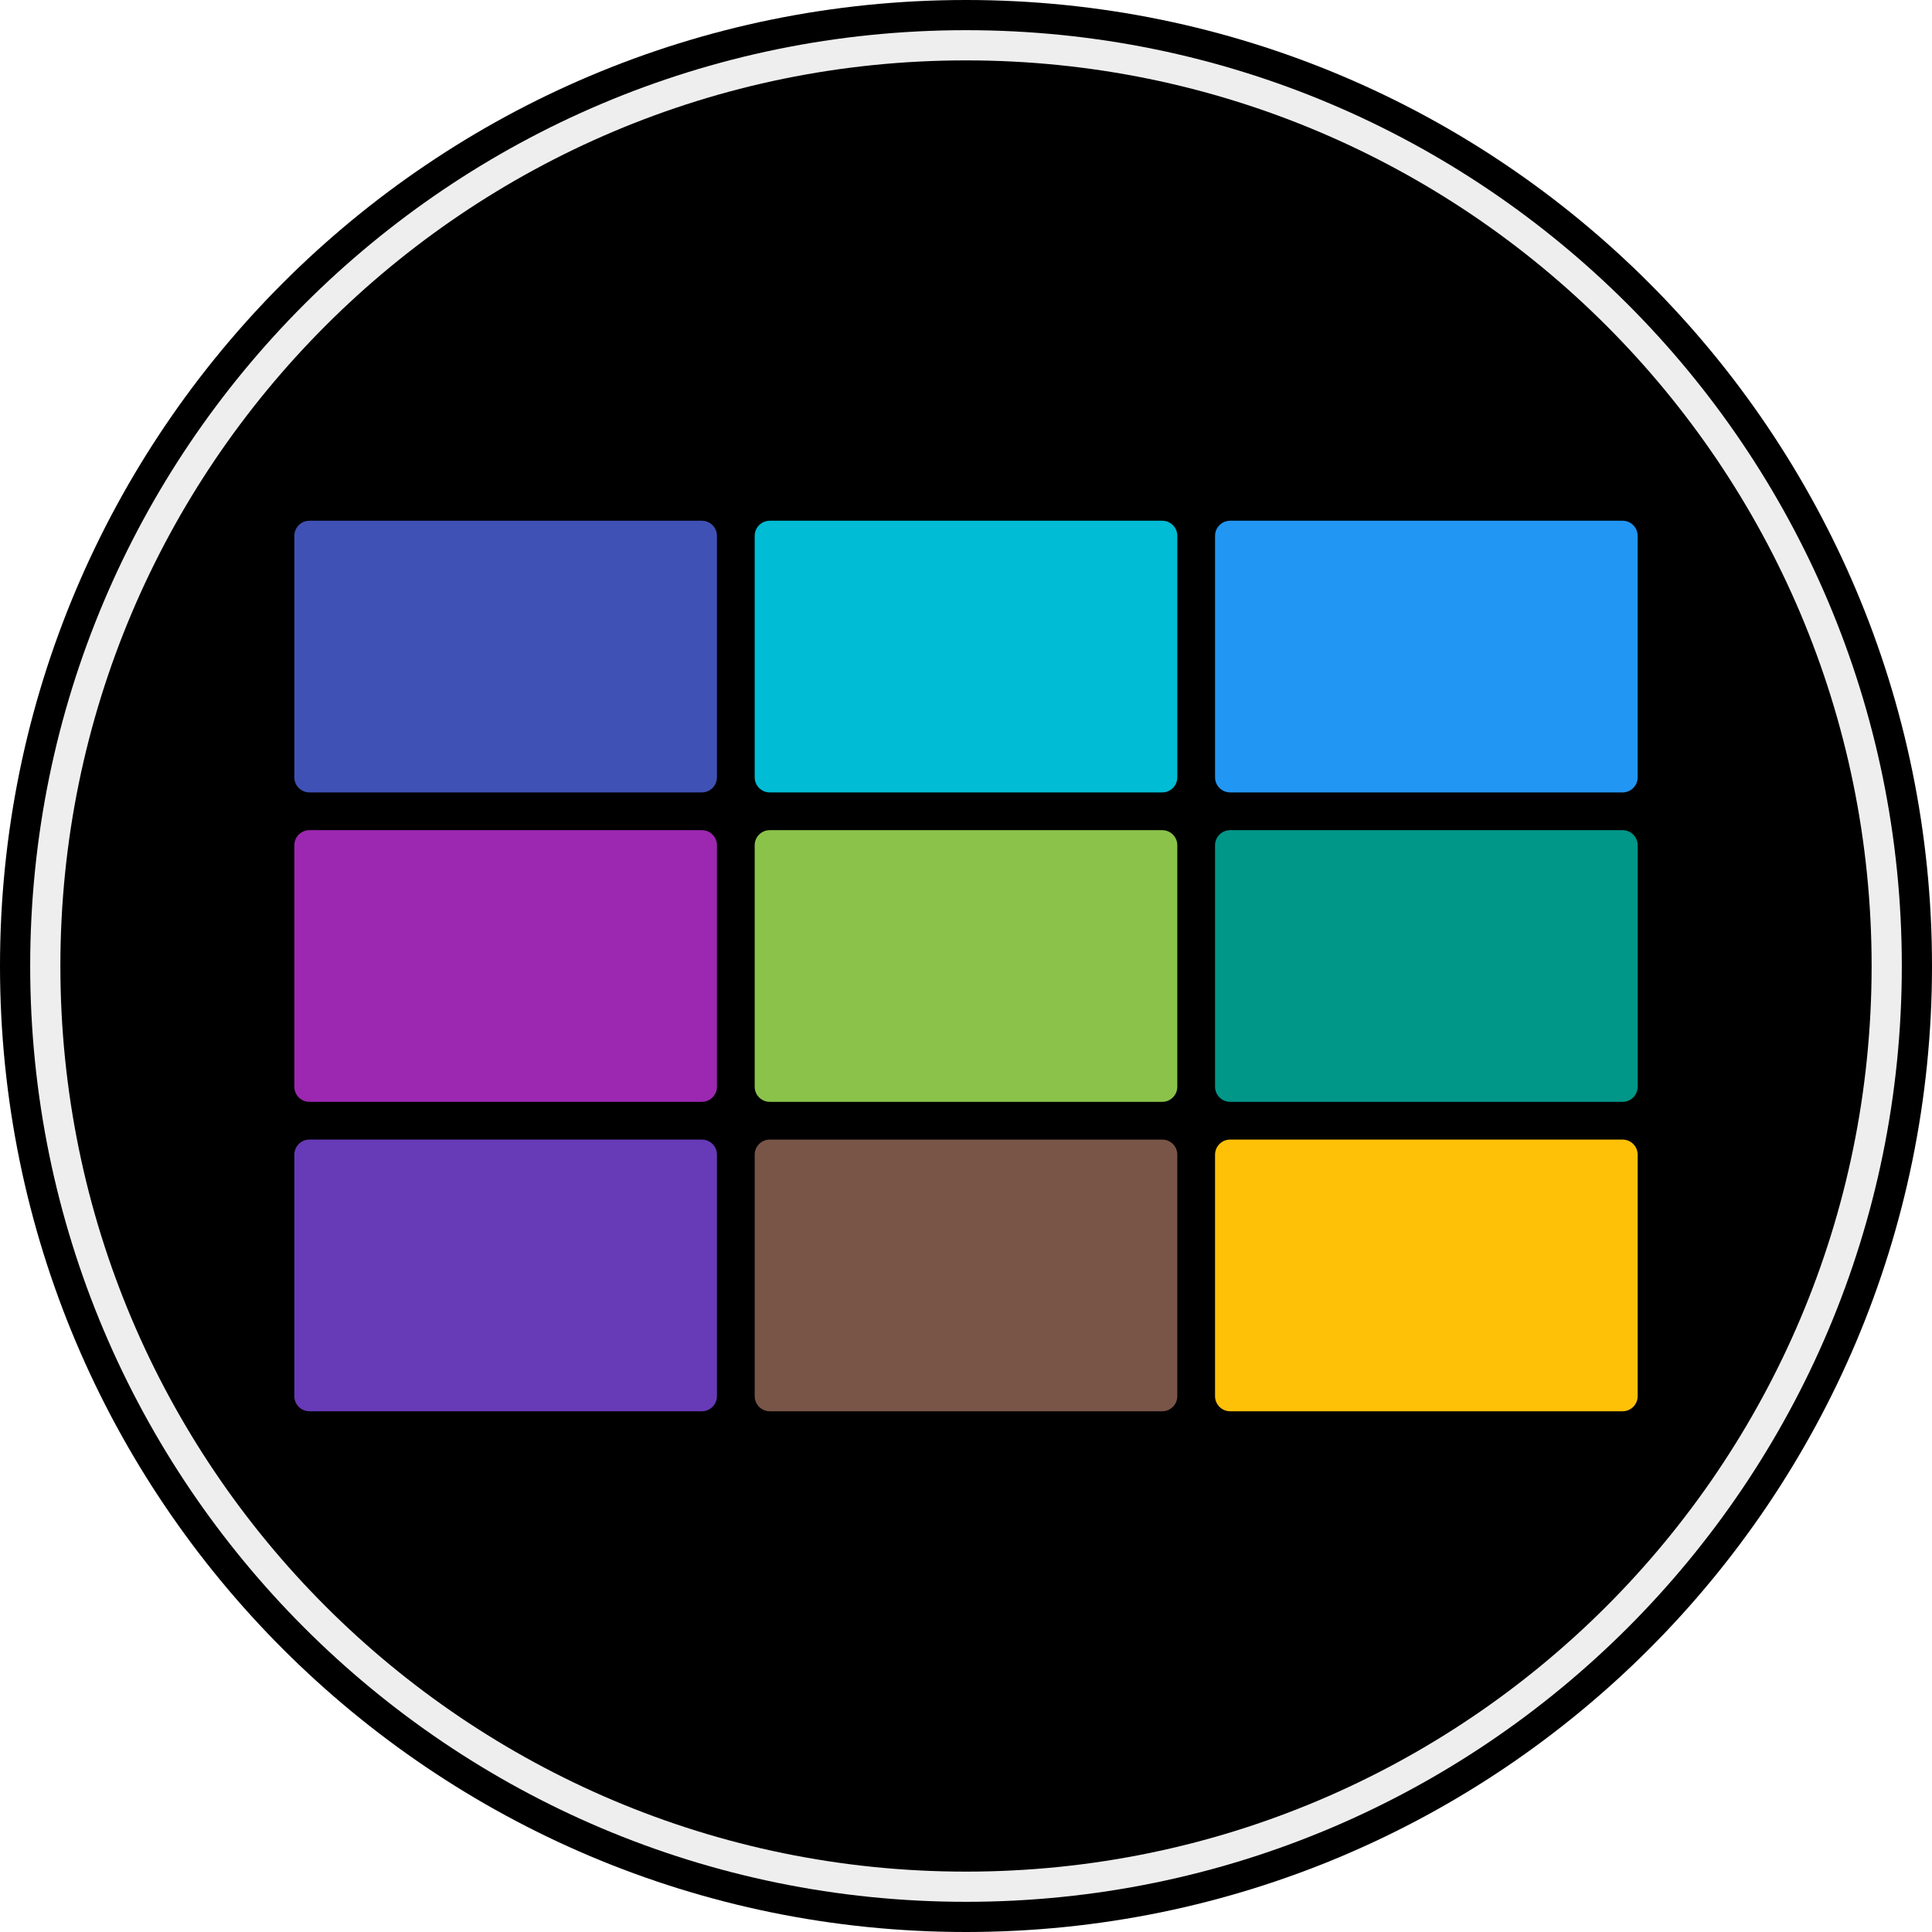
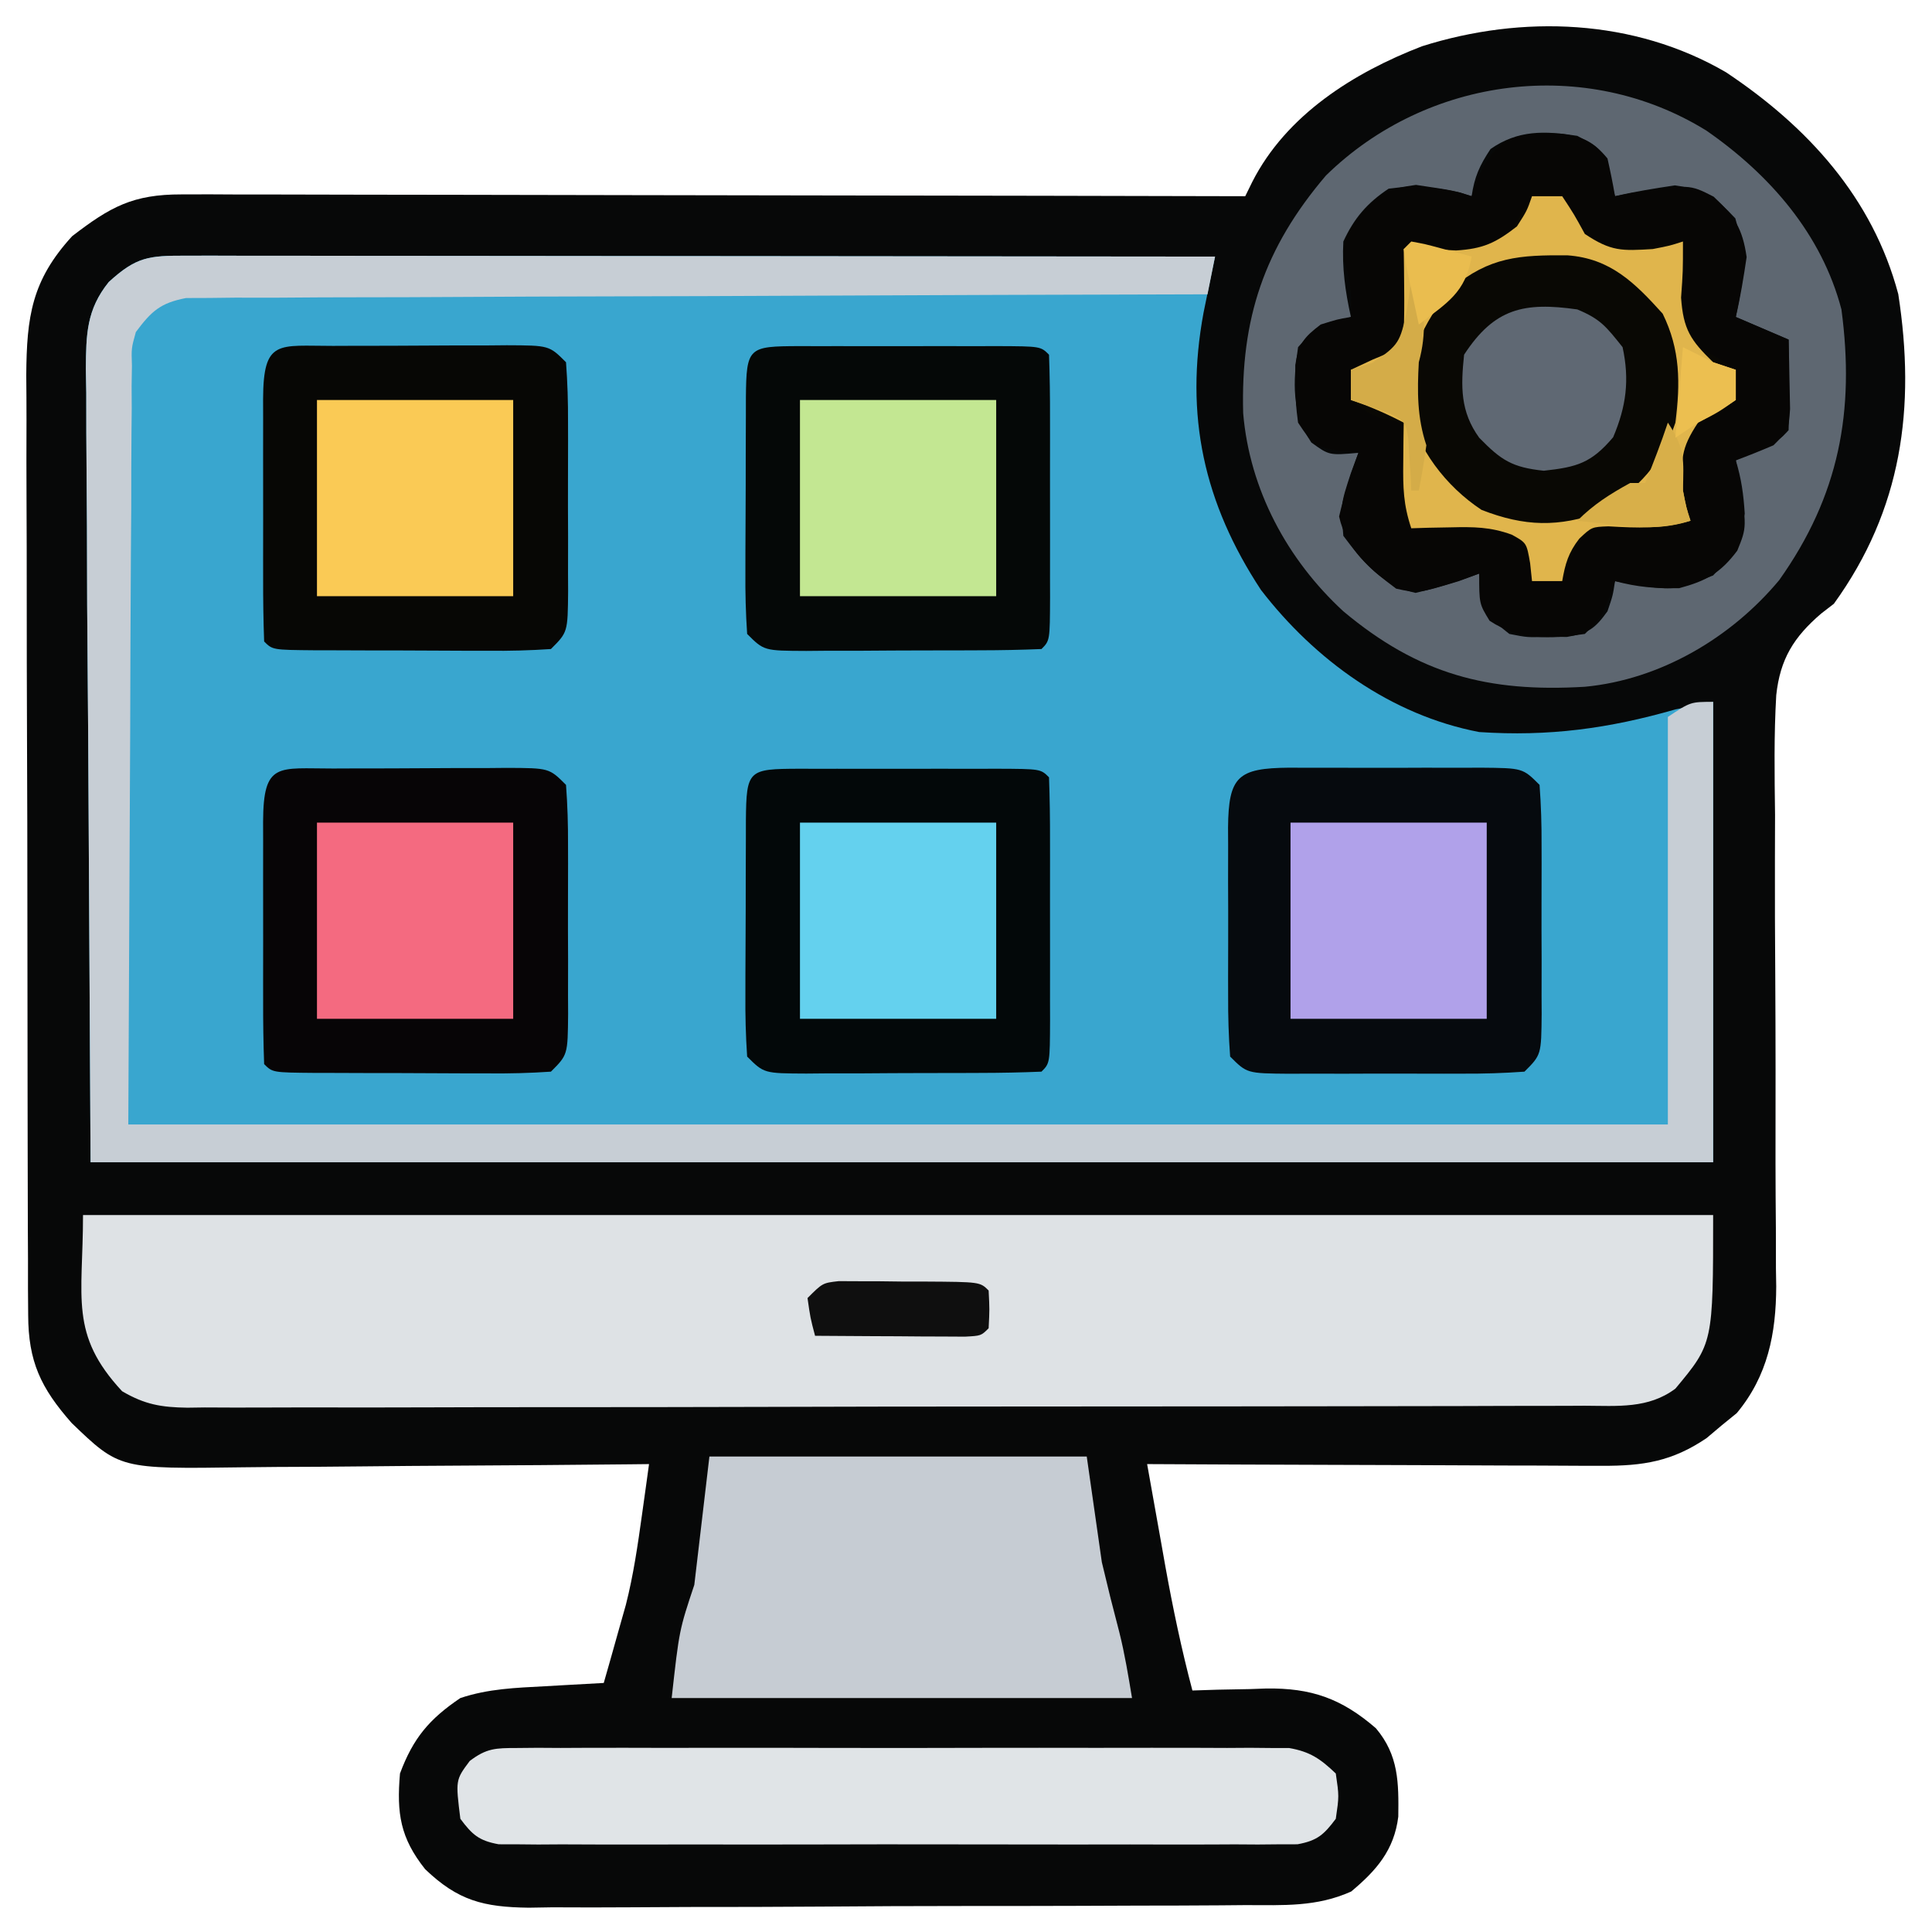
- <svg xmlns="http://www.w3.org/2000/svg" id="Row_3" data-name="Row 3" width="256" height="256" viewBox="0 0 256 256">
-   <defs>
-     <style>
-       .cls-1 {
-         fill: #eee;
-       }
- 
-       .cls-2 {
-         fill: #ffc107;
-       }
- 
-       .cls-3 {
-         fill: #795548;
-       }
- 
-       .cls-4 {
-         fill: #673ab7;
-       }
- 
-       .cls-5 {
-         fill: #009688;
-       }
- 
-       .cls-6 {
-         fill: #8bc34a;
-       }
- 
-       .cls-7 {
-         fill: #9c27b0;
-       }
- 
-       .cls-8 {
-         fill: #2196f3;
-       }
- 
-       .cls-9 {
-         fill: #00bcd4;
-       }
- 
-       .cls-10 {
-         fill: #3f51b5;
-       }
-     </style>
-   </defs>
-   <circle id="Border" cx="128" cy="128" r="128" />
-   <circle id="Outer_Circle" data-name="Outer Circle" class="cls-1" cx="128" cy="128" r="124" />
-   <circle id="Inner_Circle" data-name="Inner Circle" cx="128" cy="128" r="120" />
-   <rect class="cls-2" x="161" y="151" width="56" height="36" rx="2" ry="2" />
-   <rect class="cls-3" x="100" y="151" width="56" height="36" rx="2" ry="2" />
-   <rect class="cls-4" x="39" y="151" width="56" height="36" rx="2" ry="2" />
-   <rect class="cls-5" x="161" y="110" width="56" height="36" rx="2" ry="2" />
-   <rect class="cls-6" x="100" y="110" width="56" height="36" rx="2" ry="2" />
-   <rect class="cls-7" x="39" y="110" width="56" height="36" rx="2" ry="2" />
-   <rect class="cls-8" x="161" y="69" width="56" height="36" rx="2" ry="2" />
-   <rect class="cls-9" x="100" y="69" width="56" height="36" rx="2" ry="2" />
-   <rect class="cls-10" x="39" y="69" width="56" height="36" rx="2" ry="2" />
+ <svg xmlns="http://www.w3.org/2000/svg" version="1.1" width="256" height="256">
+   <path d="M0 0 C10.781 7.176 19.425 16.603 22.824 29.391 C25.15 44.432 23.324 57.92 14.293 70.422 C13.736 70.852 13.179 71.282 12.605 71.725 C8.962 74.849 7.17 77.767 6.656 82.527 C6.343 87.813 6.429 93.098 6.496 98.391 C6.494 100.355 6.489 102.32 6.48 104.285 C6.465 109.444 6.489 114.603 6.524 119.762 C6.574 128.018 6.572 136.274 6.557 144.53 C6.559 147.404 6.581 150.277 6.606 153.151 C6.609 154.924 6.612 156.698 6.614 158.471 C6.633 159.657 6.633 159.657 6.652 160.867 C6.632 167.109 5.536 172.728 1.426 177.664 C0.763 178.203 0.101 178.742 -0.582 179.297 C-1.239 179.851 -1.897 180.405 -2.574 180.977 C-7.133 184.066 -10.96 184.67 -16.425 184.649 C-17.406 184.649 -17.406 184.649 -18.408 184.65 C-20.556 184.648 -22.703 184.633 -24.852 184.617 C-26.347 184.613 -27.842 184.611 -29.337 184.609 C-33.261 184.601 -37.185 184.581 -41.109 184.559 C-45.118 184.539 -49.126 184.53 -53.135 184.52 C-60.992 184.498 -68.85 184.464 -76.707 184.422 C-76.087 187.923 -75.46 191.422 -74.832 194.922 C-74.658 195.904 -74.484 196.886 -74.305 197.898 C-73.302 203.472 -72.154 208.947 -70.707 214.422 C-69.622 214.387 -68.536 214.352 -67.418 214.316 C-65.973 214.288 -64.527 214.261 -63.082 214.234 C-62.369 214.209 -61.656 214.184 -60.922 214.158 C-54.981 214.076 -50.979 215.457 -46.395 219.422 C-43.367 223.01 -43.367 226.643 -43.426 231.137 C-43.971 235.57 -46.336 238.278 -49.669 241.059 C-54.263 243.12 -58.646 242.864 -63.628 242.858 C-64.73 242.868 -65.831 242.878 -66.966 242.888 C-70.606 242.917 -74.246 242.923 -77.887 242.926 C-80.419 242.935 -82.951 242.946 -85.483 242.956 C-90.79 242.974 -96.098 242.98 -101.406 242.978 C-107.53 242.976 -113.654 243.008 -119.778 243.055 C-125.681 243.099 -131.585 243.11 -137.489 243.108 C-139.995 243.111 -142.501 243.125 -145.007 243.148 C-148.515 243.177 -152.02 243.169 -155.527 243.151 C-156.56 243.167 -157.593 243.184 -158.657 243.202 C-164.629 243.124 -168.015 242.278 -172.374 238.099 C-175.667 233.956 -176.163 230.707 -175.707 225.422 C-173.963 220.74 -171.837 218.209 -167.707 215.422 C-163.994 214.184 -160.394 214.066 -156.52 213.859 C-155.77 213.816 -155.02 213.773 -154.248 213.729 C-152.401 213.623 -150.554 213.522 -148.707 213.422 C-148.071 211.217 -147.449 209.008 -146.832 206.797 C-146.484 205.567 -146.136 204.337 -145.777 203.07 C-144.774 199.125 -144.201 195.162 -143.64 191.131 C-143.464 189.874 -143.288 188.616 -143.107 187.321 C-142.975 186.364 -142.843 185.408 -142.707 184.422 C-143.529 184.431 -144.35 184.44 -145.197 184.449 C-152.964 184.529 -160.732 184.59 -168.5 184.629 C-172.493 184.65 -176.485 184.678 -180.478 184.724 C-184.336 184.767 -188.194 184.791 -192.052 184.801 C-193.519 184.809 -194.986 184.823 -196.453 184.845 C-212.865 185.078 -212.865 185.078 -219.213 178.974 C-223.312 174.327 -224.954 170.824 -224.974 164.673 C-224.983 163.5 -224.992 162.326 -225 161.117 C-224.999 159.834 -224.998 158.55 -224.998 157.227 C-225.004 155.859 -225.01 154.49 -225.018 153.122 C-225.036 149.407 -225.04 145.692 -225.042 141.977 C-225.043 139.654 -225.047 137.332 -225.053 135.009 C-225.071 126.903 -225.079 118.797 -225.078 110.69 C-225.076 103.141 -225.098 95.592 -225.129 88.043 C-225.155 81.556 -225.166 75.069 -225.165 68.582 C-225.164 64.711 -225.17 60.839 -225.191 56.967 C-225.21 53.323 -225.211 49.68 -225.196 46.037 C-225.193 44.069 -225.21 42.101 -225.227 40.133 C-225.172 32.365 -224.508 27.574 -219.145 21.715 C-214.074 17.815 -211.092 16.17 -204.645 16.181 C-203.403 16.179 -202.161 16.176 -200.881 16.173 C-199.507 16.18 -198.133 16.187 -196.759 16.195 C-195.31 16.195 -193.861 16.195 -192.412 16.194 C-188.481 16.193 -184.549 16.205 -180.618 16.219 C-176.509 16.232 -172.399 16.233 -168.29 16.235 C-160.509 16.241 -152.728 16.258 -144.948 16.278 C-136.089 16.3 -127.231 16.311 -118.372 16.321 C-100.151 16.342 -81.929 16.377 -63.707 16.422 C-63.247 15.484 -63.247 15.484 -62.777 14.527 C-58.268 5.658 -49.341 0.04 -40.27 -3.453 C-26.975 -7.652 -12.175 -7.098 0 0 Z " fill="#070808" transform="translate(228.707,9.578125)" />
+   <path d="M0 0 C1.198 -0.001 2.395 -0.003 3.629 -0.004 C4.963 -0.001 6.297 0.003 7.631 0.007 C9.03 0.007 10.429 0.007 11.829 0.006 C15.634 0.006 19.44 0.012 23.245 0.019 C27.22 0.025 31.194 0.026 35.169 0.027 C42.698 0.03 50.228 0.038 57.757 0.048 C66.328 0.059 74.898 0.065 83.469 0.07 C101.102 0.08 118.735 0.098 136.369 0.12 C136.229 0.796 136.089 1.472 135.945 2.169 C135.763 3.061 135.581 3.954 135.394 4.873 C135.123 6.197 135.123 6.197 134.846 7.547 C132.316 21.19 134.89 32.789 142.455 44.292 C149.583 53.547 159.678 60.884 171.369 63.12 C180.575 63.737 188.551 62.656 197.369 60.12 C199.844 59.625 199.844 59.625 202.369 59.12 C202.369 79.25 202.369 99.38 202.369 120.12 C131.419 120.12 60.469 120.12 -12.631 120.12 C-12.786 92.338 -12.786 92.338 -12.944 63.995 C-12.989 58.15 -13.035 52.306 -13.082 46.284 C-13.104 39.138 -13.104 39.138 -13.109 35.791 C-13.116 33.457 -13.134 31.123 -13.159 28.789 C-13.196 25.251 -13.201 21.713 -13.199 18.174 C-13.217 17.137 -13.235 16.1 -13.254 15.032 C-13.22 10.442 -13.175 7.156 -10.221 3.492 C-6.542 0.123 -4.888 -0.004 0 0 Z " fill="#39A6CF" transform="translate(24.63138,33.87975)" />
+   <path d="M0 0 C71.28 0 142.56 0 216 0 C216 17 216 17 211 23 C207.41 25.691 203.31 25.285 198.998 25.267 C197.779 25.274 197.779 25.274 196.536 25.281 C193.81 25.294 191.084 25.292 188.358 25.291 C186.405 25.297 184.452 25.303 182.499 25.311 C177.191 25.329 171.883 25.333 166.575 25.335 C162.147 25.336 157.718 25.344 153.289 25.351 C142.843 25.367 132.397 25.372 121.951 25.371 C111.168 25.369 100.386 25.391 89.604 25.422 C80.351 25.448 71.098 25.459 61.845 25.458 C56.317 25.457 50.789 25.463 45.26 25.484 C40.062 25.503 34.864 25.504 29.666 25.489 C27.757 25.487 25.849 25.492 23.94 25.504 C21.336 25.519 18.733 25.51 16.129 25.494 C15.372 25.505 14.615 25.515 13.835 25.526 C10.373 25.48 8.185 25.109 5.179 23.344 C-1.847 15.787 0 10.978 0 0 Z " fill="#DEE2E5" transform="translate(11,161)" />
+   <path d="M0 0 C2.885 0.381 4.297 1.034 6.16 3.285 C6.537 4.943 6.875 6.61 7.16 8.285 C7.885 8.143 8.609 8.002 9.355 7.855 C17.004 6.693 17.004 6.693 20.227 8.344 C22.991 10.908 24.059 12.575 24.598 16.348 C24.2 19.021 23.779 21.654 23.16 24.285 C25.47 25.275 27.78 26.265 30.16 27.285 C30.214 29.243 30.253 31.202 30.285 33.16 C30.308 34.251 30.332 35.341 30.355 36.465 C30.16 39.285 30.16 39.285 28.16 41.285 C26.51 41.992 24.845 42.665 23.16 43.285 C23.29 43.937 23.421 44.59 23.555 45.262 C24.636 52.116 24.636 52.116 23.359 55.25 C21.118 58.235 19.232 59.266 15.66 60.223 C12.595 60.277 10.105 60.088 7.16 59.285 C6.871 60.069 6.583 60.853 6.285 61.66 C5.16 64.285 5.16 64.285 3.16 66.285 C-1.448 66.976 -5.533 67.156 -9.465 64.535 C-10.84 62.285 -10.84 62.285 -10.84 58.285 C-12.17 58.78 -12.17 58.78 -13.527 59.285 C-18.945 60.921 -18.945 60.921 -21.84 60.285 C-25.324 57.69 -28.45 55.061 -29.402 50.723 C-28.734 47.828 -27.876 45.069 -26.84 42.285 C-27.789 42.182 -28.737 42.079 -29.715 41.973 C-32.84 41.285 -32.84 41.285 -34.84 38.285 C-35.141 35.91 -35.141 35.91 -35.152 33.285 C-35.169 32.419 -35.186 31.553 -35.203 30.66 C-34.771 27.837 -34.084 26.992 -31.84 25.285 C-29.652 24.598 -29.652 24.598 -27.84 24.285 C-27.761 21.537 -27.756 19.513 -28.715 16.91 C-28.866 13.729 -28.235 12.964 -26.34 10.473 C-23.768 7.715 -23.128 7.325 -19.215 6.785 C-14.211 7.527 -14.211 7.527 -11.84 8.285 C-11.572 7.522 -11.304 6.759 -11.027 5.973 C-8.515 0.287 -5.895 -0.22 0 0 Z " fill="#090804" transform="translate(206.8398,17.71484)" />
+   <path d="M0 0 C1.198 -0.001 2.395 -0.003 3.629 -0.004 C4.963 -0.001 6.297 0.003 7.631 0.007 C9.03 0.007 10.429 0.007 11.829 0.006 C15.634 0.006 19.44 0.012 23.245 0.019 C27.22 0.025 31.194 0.026 35.169 0.027 C42.698 0.03 50.228 0.038 57.757 0.048 C66.328 0.059 74.898 0.065 83.469 0.07 C101.102 0.08 118.735 0.098 136.369 0.12 C136.039 1.77 135.709 3.42 135.369 5.12 C134.661 5.122 133.954 5.123 133.225 5.125 C116.015 5.162 98.806 5.221 81.597 5.304 C73.275 5.344 64.953 5.376 56.63 5.391 C49.377 5.404 42.124 5.431 34.872 5.475 C31.03 5.498 27.19 5.513 23.349 5.512 C19.734 5.511 16.119 5.529 12.504 5.561 C10.544 5.574 8.584 5.567 6.624 5.559 C5.457 5.573 4.291 5.587 3.089 5.601 C2.075 5.605 1.061 5.609 0.016 5.612 C-3.393 6.266 -4.573 7.359 -6.631 10.12 C-7.228 12.266 -7.228 12.266 -7.15 14.587 C-7.164 15.475 -7.178 16.362 -7.193 17.276 C-7.187 18.245 -7.182 19.214 -7.177 20.213 C-7.188 21.254 -7.198 22.296 -7.209 23.368 C-7.238 26.739 -7.24 30.109 -7.241 33.48 C-7.255 35.561 -7.271 37.641 -7.288 39.722 C-7.341 47.438 -7.359 55.154 -7.381 62.87 C-7.464 80.113 -7.546 97.355 -7.631 115.12 C59.689 115.12 127.009 115.12 196.369 115.12 C196.369 97.3 196.369 79.48 196.369 61.12 C199.369 59.12 199.369 59.12 202.369 59.12 C202.369 79.25 202.369 99.38 202.369 120.12 C131.419 120.12 60.469 120.12 -12.631 120.12 C-12.786 92.338 -12.786 92.338 -12.944 63.995 C-12.989 58.15 -13.035 52.306 -13.082 46.284 C-13.104 39.138 -13.104 39.138 -13.109 35.791 C-13.116 33.457 -13.134 31.123 -13.159 28.789 C-13.196 25.251 -13.201 21.713 -13.199 18.174 C-13.217 17.137 -13.235 16.1 -13.254 15.032 C-13.22 10.442 -13.175 7.156 -10.221 3.492 C-6.542 0.123 -4.888 -0.004 0 0 Z " fill="#C7CED5" transform="translate(24.63138,33.87975)" />
+   <path d="M0 0 C8.376 5.817 15.252 13.688 17.871 23.68 C19.664 37.171 17.575 48.356 9.621 59.555 C3.249 67.202 -6.149 72.738 -16.129 73.68 C-29 74.446 -38.154 72.025 -48.129 63.68 C-55.561 56.841 -60.55 47.555 -61.402 37.43 C-61.741 24.924 -58.639 15.569 -50.438 5.941 C-37.014 -7.209 -16.007 -9.927 0 0 Z M-28.629 2.43 C-30.069 4.591 -30.764 6.126 -31.129 8.68 C-31.645 8.515 -32.16 8.35 -32.691 8.18 C-36.119 7.477 -38.625 7.196 -42.129 7.68 C-44.964 9.565 -46.705 11.587 -48.129 14.68 C-48.32 18.144 -47.877 21.301 -47.129 24.68 C-47.913 24.968 -48.696 25.257 -49.504 25.555 C-52.226 26.529 -52.226 26.529 -54.129 28.68 C-54.819 33.288 -55 37.373 -52.379 41.305 C-50 43.027 -50 43.027 -46.129 42.68 C-46.459 43.567 -46.789 44.453 -47.129 45.367 C-48.487 49.5 -48.487 49.5 -48.129 53.68 C-45.534 57.164 -42.905 60.29 -38.566 61.242 C-35.671 60.574 -32.913 59.716 -30.129 58.68 C-30.026 59.443 -29.923 60.206 -29.816 60.992 C-29.054 63.974 -28.535 64.837 -26.129 66.68 C-23.724 67.154 -23.724 67.154 -21.129 67.055 C-20.263 67.062 -19.396 67.07 -18.504 67.078 C-15.658 66.601 -14.807 65.998 -13.129 63.68 C-12.414 61.576 -12.414 61.576 -12.129 59.68 C-11.465 59.798 -10.801 59.917 -10.117 60.039 C-4.39 60.966 -4.39 60.966 0.871 58.93 C4.082 55.336 4.082 55.336 5.059 50.742 C4.904 48.212 4.612 46.089 3.871 43.68 C4.84 43.205 5.81 42.731 6.809 42.242 C9.676 40.978 9.676 40.978 10.871 39.68 C10.944 37.66 10.955 35.638 10.934 33.617 C10.925 32.512 10.916 31.408 10.906 30.27 C10.895 29.415 10.883 28.56 10.871 27.68 C8.561 26.69 6.251 25.7 3.871 24.68 C4.013 23.955 4.155 23.231 4.301 22.484 C5.268 16.906 5.268 16.906 3.812 11.613 C1.248 8.849 -0.418 7.781 -4.191 7.242 C-6.864 7.64 -9.498 8.061 -12.129 8.68 C-12.397 7.731 -12.665 6.782 -12.941 5.805 C-13.879 2.427 -13.879 2.427 -17.129 0.68 C-21.446 -0.004 -24.997 -0.113 -28.629 2.43 Z " fill="#5E6771" transform="translate(226.1289,17.32031)" />
+   <path d="M0 0 C16.5 0 33 0 50 0 C50.66 4.62 51.32 9.24 52 14 C53.114 18.652 53.114 18.652 54.316 23.281 C55.038 26.152 55.513 29.08 56 32 C35.87 32 15.74 32 -5 32 C-4 23 -4 23 -2 17 C-1.34 11.39 -0.68 5.78 0 0 Z " fill="#C6CCD3" transform="translate(94,193)" />
+   <path d="M0 0 C0.793 0.004 1.585 0.008 2.402 0.012 C3.623 0.009 3.623 0.009 4.868 0.006 C6.589 0.005 8.311 0.009 10.033 0.017 C12.673 0.028 15.313 0.017 17.953 0.004 C19.624 0.006 21.294 0.008 22.965 0.012 C23.757 0.008 24.55 0.004 25.367 0 C30.954 0.048 30.954 0.048 33.183 2.278 C33.383 4.979 33.463 7.576 33.449 10.278 C33.452 11.465 33.452 11.465 33.455 12.676 C33.456 14.351 33.453 16.025 33.444 17.7 C33.434 20.268 33.444 22.835 33.457 25.403 C33.456 27.028 33.453 28.653 33.449 30.278 C33.453 31.049 33.457 31.82 33.461 32.614 C33.413 38.048 33.413 38.048 31.183 40.278 C28.41 40.478 25.739 40.558 22.965 40.544 C21.744 40.546 21.744 40.546 20.499 40.549 C18.777 40.551 17.056 40.547 15.334 40.539 C12.694 40.528 10.054 40.539 7.414 40.551 C5.743 40.55 4.073 40.547 2.402 40.544 C1.213 40.55 1.213 40.55 0 40.556 C-5.587 40.508 -5.587 40.508 -7.817 38.278 C-8.016 35.577 -8.096 32.98 -8.082 30.278 C-8.084 29.486 -8.086 28.695 -8.088 27.879 C-8.089 26.205 -8.086 24.53 -8.077 22.856 C-8.067 20.288 -8.077 17.721 -8.09 15.153 C-8.089 13.528 -8.086 11.903 -8.082 10.278 C-8.086 9.507 -8.09 8.736 -8.094 7.942 C-8.034 1.139 -6.771 0.058 0 0 Z " fill="#060A0E" transform="translate(170.8165,101.7221)" />
+   <path d="M0 0 C0.823 0.002 1.646 0.004 2.494 0.006 C3.333 0.005 4.173 0.004 5.038 0.003 C6.817 0.003 8.596 0.004 10.375 0.009 C13.107 0.014 15.839 0.009 18.572 0.002 C20.296 0.003 22.02 0.004 23.744 0.006 C24.567 0.004 25.389 0.002 26.237 0 C32.004 0.024 32.004 0.024 33.119 1.139 C33.22 3.939 33.258 6.714 33.251 9.514 C33.252 10.354 33.253 11.193 33.254 12.058 C33.255 13.837 33.253 15.616 33.249 17.395 C33.244 20.127 33.249 22.86 33.255 25.592 C33.255 27.316 33.253 29.04 33.251 30.764 C33.253 31.587 33.256 32.41 33.258 33.258 C33.234 39.024 33.234 39.024 32.119 40.139 C29.403 40.252 26.714 40.303 23.998 40.307 C22.775 40.312 22.775 40.312 21.528 40.317 C19.8 40.322 18.073 40.324 16.345 40.324 C13.696 40.326 11.047 40.345 8.398 40.364 C6.723 40.366 5.048 40.368 3.373 40.369 C2.577 40.377 1.781 40.384 0.961 40.391 C-4.653 40.368 -4.653 40.368 -6.881 38.139 C-7.069 35.354 -7.137 32.67 -7.112 29.885 C-7.111 29.069 -7.111 28.253 -7.11 27.412 C-7.107 25.686 -7.1 23.961 -7.087 22.235 C-7.069 19.584 -7.067 16.933 -7.067 14.282 C-7.062 12.608 -7.056 10.934 -7.049 9.26 C-7.048 8.462 -7.047 7.664 -7.046 6.842 C-6.988 0.119 -6.707 0.028 0 0 Z " fill="#030809" transform="translate(105.8813,101.8611)" />
+   <path d="M0 0 C0.823 0.002 1.646 0.004 2.494 0.006 C3.333 0.005 4.173 0.004 5.038 0.003 C6.817 0.003 8.596 0.004 10.375 0.009 C13.107 0.014 15.839 0.009 18.572 0.002 C20.296 0.003 22.02 0.004 23.744 0.006 C24.567 0.004 25.389 0.002 26.237 0 C32.004 0.024 32.004 0.024 33.119 1.139 C33.22 3.939 33.258 6.714 33.251 9.514 C33.252 10.354 33.253 11.193 33.254 12.058 C33.255 13.837 33.253 15.616 33.249 17.395 C33.244 20.127 33.249 22.86 33.255 25.592 C33.255 27.316 33.253 29.04 33.251 30.764 C33.253 31.587 33.256 32.41 33.258 33.258 C33.234 39.024 33.234 39.024 32.119 40.139 C29.403 40.252 26.714 40.303 23.998 40.307 C22.775 40.312 22.775 40.312 21.528 40.317 C19.8 40.322 18.073 40.324 16.345 40.324 C13.696 40.326 11.047 40.345 8.398 40.364 C6.723 40.366 5.048 40.368 3.373 40.369 C2.577 40.377 1.781 40.384 0.961 40.391 C-4.653 40.368 -4.653 40.368 -6.881 38.139 C-7.069 35.354 -7.137 32.67 -7.112 29.885 C-7.111 29.069 -7.111 28.253 -7.11 27.412 C-7.107 25.686 -7.1 23.961 -7.087 22.235 C-7.069 19.584 -7.067 16.933 -7.067 14.282 C-7.062 12.608 -7.056 10.934 -7.049 9.26 C-7.048 8.462 -7.047 7.664 -7.046 6.842 C-6.988 0.119 -6.707 0.028 0 0 Z " fill="#050807" transform="translate(105.8813,45.86105)" />
+   <path d="M0 0 C1.223 -0.005 1.223 -0.005 2.47 -0.01 C4.198 -0.015 5.925 -0.017 7.653 -0.017 C10.302 -0.02 12.951 -0.038 15.6 -0.057 C17.275 -0.06 18.95 -0.062 20.625 -0.062 C21.421 -0.07 22.217 -0.077 23.037 -0.084 C28.65 -0.061 28.65 -0.061 30.879 2.168 C31.079 4.869 31.159 7.466 31.145 10.168 C31.147 11.355 31.147 11.355 31.15 12.566 C31.152 14.241 31.148 15.915 31.14 17.59 C31.129 20.158 31.14 22.725 31.152 25.293 C31.151 26.918 31.148 28.543 31.145 30.168 C31.149 30.939 31.153 31.71 31.157 32.504 C31.109 37.938 31.109 37.938 28.879 40.168 C26.094 40.356 23.41 40.424 20.625 40.398 C19.809 40.398 18.993 40.398 18.152 40.397 C16.426 40.394 14.701 40.386 12.975 40.374 C10.324 40.356 7.673 40.353 5.021 40.354 C3.348 40.349 1.674 40.343 0 40.336 C-0.798 40.335 -1.596 40.334 -2.418 40.333 C-8.005 40.284 -8.005 40.284 -9.121 39.168 C-9.222 36.368 -9.261 33.593 -9.254 30.793 C-9.255 29.953 -9.256 29.114 -9.257 28.249 C-9.257 26.47 -9.256 24.691 -9.251 22.912 C-9.246 20.18 -9.251 17.447 -9.258 14.715 C-9.257 12.991 -9.256 11.267 -9.254 9.543 C-9.256 8.72 -9.258 7.897 -9.26 7.049 C-9.227 -0.941 -7.263 0.01 0 0 Z " fill="#070506" transform="translate(44.12109,101.832)" />
+   <path d="M0 0 C1.223 -0.005 1.223 -0.005 2.47 -0.01 C4.198 -0.015 5.925 -0.017 7.653 -0.017 C10.302 -0.02 12.951 -0.038 15.6 -0.057 C17.275 -0.06 18.95 -0.062 20.625 -0.062 C21.421 -0.07 22.217 -0.077 23.037 -0.084 C28.65 -0.061 28.65 -0.061 30.879 2.168 C31.079 4.869 31.159 7.466 31.145 10.168 C31.147 11.355 31.147 11.355 31.15 12.566 C31.152 14.241 31.148 15.915 31.14 17.59 C31.129 20.158 31.14 22.725 31.152 25.293 C31.151 26.918 31.148 28.543 31.145 30.168 C31.149 30.939 31.153 31.71 31.157 32.504 C31.109 37.938 31.109 37.938 28.879 40.168 C26.094 40.356 23.41 40.424 20.625 40.398 C19.809 40.398 18.993 40.398 18.152 40.397 C16.426 40.394 14.701 40.386 12.975 40.374 C10.324 40.356 7.673 40.353 5.021 40.354 C3.348 40.349 1.674 40.343 0 40.336 C-0.798 40.335 -1.596 40.334 -2.418 40.333 C-8.005 40.284 -8.005 40.284 -9.121 39.168 C-9.222 36.368 -9.261 33.593 -9.254 30.793 C-9.255 29.953 -9.256 29.114 -9.257 28.249 C-9.257 26.47 -9.256 24.691 -9.251 22.912 C-9.246 20.18 -9.251 17.447 -9.258 14.715 C-9.257 12.991 -9.256 11.267 -9.254 9.543 C-9.256 8.72 -9.258 7.897 -9.26 7.049 C-9.227 -0.941 -7.263 0.01 0 0 Z " fill="#070705" transform="translate(44.12109,45.83203)" />
+   <path d="M0 0 C2.885 0.381 4.297 1.034 6.16 3.285 C6.537 4.943 6.875 6.61 7.16 8.285 C7.885 8.143 8.609 8.002 9.355 7.855 C17.004 6.693 17.004 6.693 20.227 8.344 C22.991 10.908 24.059 12.575 24.598 16.348 C24.2 19.021 23.779 21.654 23.16 24.285 C25.47 25.275 27.78 26.265 30.16 27.285 C30.214 29.243 30.253 31.202 30.285 33.16 C30.308 34.251 30.332 35.341 30.355 36.465 C30.16 39.285 30.16 39.285 28.16 41.285 C26.51 41.992 24.845 42.665 23.16 43.285 C23.29 43.937 23.421 44.59 23.555 45.262 C24.636 52.116 24.636 52.116 23.359 55.25 C21.118 58.235 19.232 59.266 15.66 60.223 C12.595 60.277 10.105 60.088 7.16 59.285 C6.871 60.069 6.583 60.853 6.285 61.66 C5.16 64.285 5.16 64.285 3.16 66.285 C-1.448 66.976 -5.533 67.156 -9.465 64.535 C-10.84 62.285 -10.84 62.285 -10.84 58.285 C-12.17 58.78 -12.17 58.78 -13.527 59.285 C-18.945 60.921 -18.945 60.921 -21.84 60.285 C-25.324 57.69 -28.45 55.061 -29.402 50.723 C-28.734 47.828 -27.876 45.069 -26.84 42.285 C-27.789 42.182 -28.737 42.079 -29.715 41.973 C-32.84 41.285 -32.84 41.285 -34.84 38.285 C-35.141 35.91 -35.141 35.91 -35.152 33.285 C-35.169 32.419 -35.186 31.553 -35.203 30.66 C-34.771 27.837 -34.084 26.992 -31.84 25.285 C-29.652 24.598 -29.652 24.598 -27.84 24.285 C-27.761 21.537 -27.756 19.513 -28.715 16.91 C-28.866 13.729 -28.235 12.964 -26.34 10.473 C-23.768 7.715 -23.128 7.325 -19.215 6.785 C-14.211 7.527 -14.211 7.527 -11.84 8.285 C-11.572 7.522 -11.304 6.759 -11.027 5.973 C-8.515 0.287 -5.895 -0.22 0 0 Z M-3.84 8.285 C-4.878 9.928 -5.876 11.598 -6.84 13.285 C-10.078 15.63 -12.932 15.448 -16.84 15.285 C-18.16 15.285 -19.48 15.285 -20.84 15.285 C-20.793 16.033 -20.747 16.78 -20.699 17.551 C-20.402 25.652 -20.402 25.652 -22.652 28.91 C-24.84 30.285 -24.84 30.285 -27.84 31.285 C-27.84 32.605 -27.84 33.925 -27.84 35.285 C-24.652 37.662 -24.652 37.662 -20.84 38.285 C-20.84 42.575 -20.84 46.865 -20.84 51.285 C-17.378 52.439 -14.697 52.277 -11.094 52.125 C-8.515 52.308 -6.994 52.867 -4.84 54.285 C-4.09 56.91 -4.09 56.91 -3.84 59.285 C-2.52 59.285 -1.2 59.285 0.16 59.285 C0.449 58.501 0.738 57.718 1.035 56.91 C2.16 54.285 2.16 54.285 4.16 52.285 C6.98 52.09 6.98 52.09 10.285 52.16 C11.381 52.178 12.477 52.196 13.605 52.215 C14.449 52.238 15.292 52.261 16.16 52.285 C16.49 51.295 16.82 50.305 17.16 49.285 C16.83 48.625 16.5 47.965 16.16 47.285 C15.734 43.453 15.857 41.756 17.973 38.473 C20.16 36.285 20.16 36.285 23.16 35.285 C23.16 33.965 23.16 32.645 23.16 31.285 C20.784 29.676 20.784 29.676 18.16 28.285 C15.701 24.597 16.007 22.643 16.16 18.285 C16.16 16.965 16.16 15.645 16.16 14.285 C15.496 14.404 14.832 14.522 14.148 14.645 C6.893 15.704 6.893 15.704 3.098 13.535 C1.16 11.285 1.16 11.285 0.16 8.285 C-1.16 8.285 -2.48 8.285 -3.84 8.285 Z " fill="#070605" transform="translate(206.8398,17.71484)" />
+   <path d="M0 0 C0.915 -0.008 1.831 -0.017 2.774 -0.026 C4.277 -0.017 4.277 -0.017 5.811 -0.007 C6.868 -0.012 7.925 -0.018 9.015 -0.023 C12.518 -0.036 16.021 -0.028 19.524 -0.017 C21.954 -0.02 24.384 -0.022 26.814 -0.026 C31.911 -0.031 37.008 -0.024 42.105 -0.01 C48.643 0.007 55.181 -0.003 61.719 -0.021 C66.739 -0.032 71.758 -0.028 76.778 -0.02 C79.189 -0.018 81.6 -0.021 84.011 -0.028 C87.379 -0.036 90.747 -0.024 94.116 -0.007 C95.116 -0.013 96.116 -0.019 97.146 -0.026 C98.065 -0.017 98.983 -0.009 99.929 0 C101.124 0.002 101.124 0.002 102.342 0.003 C105.119 0.483 106.503 1.444 108.528 3.381 C108.966 6.381 108.966 6.381 108.528 9.381 C106.949 11.491 106.066 12.283 103.449 12.758 C102.645 12.76 101.84 12.761 101.011 12.762 C100.086 12.77 99.161 12.779 98.207 12.788 C97.194 12.781 96.181 12.775 95.137 12.769 C94.069 12.774 93 12.78 91.9 12.785 C88.359 12.798 84.819 12.79 81.278 12.779 C78.823 12.781 76.369 12.784 73.914 12.788 C68.766 12.793 63.618 12.786 58.469 12.772 C51.861 12.755 45.254 12.765 38.646 12.783 C33.576 12.794 28.506 12.79 23.436 12.782 C20.999 12.78 18.562 12.783 16.125 12.79 C12.723 12.797 9.321 12.786 5.919 12.769 C4.399 12.778 4.399 12.778 2.849 12.788 C1.461 12.775 1.461 12.775 0.045 12.762 C-0.76 12.761 -1.564 12.76 -2.393 12.758 C-5.009 12.283 -5.896 11.494 -7.472 9.381 C-8.114 4.24 -8.114 4.24 -6.228 1.717 C-4 0.022 -2.782 0.004 0 0 Z " fill="#E0E4E7" transform="translate(68.47191,231.619)" />
+   <path d="M0 0 C8.58 0 17.16 0 26 0 C26 8.58 26 17.16 26 26 C17.42 26 8.84 26 0 26 C0 17.42 0 8.84 0 0 Z " fill="#B0A1EA" transform="translate(171,109)" />
+   <path d="M0 0 C8.58 0 17.16 0 26 0 C26 8.58 26 17.16 26 26 C17.42 26 8.84 26 0 26 C0 17.42 0 8.84 0 0 Z " fill="#64D1EE" transform="translate(106,109)" />
+   <path d="M0 0 C8.58 0 17.16 0 26 0 C26 8.58 26 17.16 26 26 C17.42 26 8.84 26 0 26 C0 17.42 0 8.84 0 0 Z " fill="#F46A80" transform="translate(42,109)" />
+   <path d="M0 0 C8.58 0 17.16 0 26 0 C26 8.58 26 17.16 26 26 C17.42 26 8.84 26 0 26 C0 17.42 0 8.84 0 0 Z " fill="#C3E792" transform="translate(106,53)" />
+   <path d="M0 0 C8.58 0 17.16 0 26 0 C26 8.58 26 17.16 26 26 C17.42 26 8.84 26 0 26 C0 17.42 0 8.84 0 0 Z " fill="#FACA55" transform="translate(42,53)" />
+   <path d="M0 0 C1.32 0 2.64 0 4 0 C5.562 2.375 5.562 2.375 7 5 C10.489 7.326 11.905 7.251 16 7 C18.266 6.561 18.266 6.561 20 6 C20 10 20 10 19.75 13.438 C20.046 17.654 21.006 19.092 24 22 C24.99 22.33 25.98 22.66 27 23 C27 24.32 27 25.64 27 27 C24.625 28.562 24.625 28.562 22 30 C19.674 33.489 19.749 34.905 20 39 C20.439 41.266 20.439 41.266 21 43 C17.257 44.108 13.983 43.964 10.121 43.742 C7.914 43.824 7.914 43.824 6.266 45.371 C4.824 47.226 4.396 48.703 4 51 C2.68 51 1.36 51 0 51 C-0.083 50.216 -0.165 49.432 -0.25 48.625 C-0.718 45.929 -0.718 45.929 -2.688 44.844 C-5.505 43.816 -7.758 43.804 -10.75 43.875 C-11.735 43.893 -12.72 43.911 -13.734 43.93 C-14.482 43.953 -15.23 43.976 -16 44 C-17.05 40.851 -17.101 38.612 -17.062 35.312 C-17.053 34.319 -17.044 33.325 -17.035 32.301 C-17.024 31.542 -17.012 30.782 -17 30 C-19.332 28.794 -21.496 27.835 -24 27 C-24 25.68 -24 24.36 -24 23 C-23.031 22.546 -22.061 22.093 -21.062 21.625 C-17.929 20.342 -17.929 20.342 -17 18 C-16.93 16.126 -16.916 14.25 -16.938 12.375 C-16.951 10.871 -16.951 10.871 -16.965 9.336 C-16.976 8.565 -16.988 7.794 -17 7 C-14.687 7 -12.371 7.04 -10.062 7.188 C-6.481 6.968 -4.817 6.191 -2 4 C-0.672 1.933 -0.672 1.933 0 0 Z M-10.625 12.188 C-14.547 16.831 -16.742 21.687 -16.477 27.883 C-15.219 33.471 -11.434 38.424 -6.688 41.562 C-1.013 43.775 3.523 43.905 9.25 41.812 C14.116 38.605 17.168 35.553 19 30 C19.658 24.744 19.666 20.356 17.312 15.562 C13.622 11.473 10.403 8.248 4.695 7.832 C-1.636 7.784 -5.62 8.016 -10.625 12.188 Z " fill="#E0B54C" transform="translate(203,26)" />
+   <path d="M0 0 C3.058 1.272 3.816 2.256 6 5 C6.944 9.349 6.482 12.867 4.75 16.938 C1.863 20.34 -0 20.891 -4.438 21.375 C-8.628 20.934 -10.094 19.989 -13 17 C-15.52 13.521 -15.441 10.194 -15 6 C-10.983 -0.159 -7.05 -1.004 0 0 Z " fill="#5F6873" transform="translate(209,41)" />
+   <path d="M0 0 C1.294 0.006 1.294 0.006 2.615 0.012 C4.02 0.015 4.02 0.015 5.453 0.018 C6.433 0.031 7.414 0.043 8.424 0.055 C9.408 0.056 10.392 0.057 11.406 0.057 C18.721 0.103 18.721 0.103 19.861 1.243 C19.986 3.743 19.986 3.743 19.861 6.243 C18.861 7.243 18.861 7.243 16.728 7.356 C15.812 7.351 14.895 7.346 13.951 7.341 C12.962 7.337 11.972 7.334 10.953 7.331 C9.912 7.322 8.871 7.314 7.799 7.305 C6.754 7.301 5.709 7.296 4.633 7.292 C2.042 7.28 -0.548 7.263 -3.139 7.243 C-3.764 4.868 -3.764 4.868 -4.139 2.243 C-2.139 0.243 -2.139 0.243 0 0 Z " fill="#0F0F0F" transform="translate(111.1389,169.7571)" />
+   <path d="M0 0 C0.33 0 0.66 0 1 0 C1.704 4.069 2.079 7.044 1 11 C0.788 14.85 0.767 18.302 2 22 C1.724 24.009 1.398 26.012 1 28 C0.67 28 0.34 28 0 28 C-0.026 27.374 -0.052 26.747 -0.078 26.102 C-0.135 25.284 -0.192 24.467 -0.25 23.625 C-0.296 22.813 -0.343 22.001 -0.391 21.164 C-0.788 18.849 -0.788 18.849 -2.859 17.773 C-4.564 17.157 -6.28 16.573 -8 16 C-8 14.68 -8 13.36 -8 12 C-7.051 11.691 -6.103 11.381 -5.125 11.062 C-1.602 8.738 -1.462 8.225 -0.625 4.312 C-0.392 2.879 -0.175 1.442 0 0 Z " fill="#D4AC48" transform="translate(187,37)" />
+   <path d="M0 0 C2.332 3.498 2.083 4.909 2 9 C2.439 11.266 2.439 11.266 3 13 C-0.411 14.097 -3.207 13.942 -6.75 13.562 C-7.735 13.461 -8.72 13.359 -9.734 13.254 C-10.482 13.17 -11.23 13.086 -12 13 C-9.826 10.826 -7.687 9.478 -5 8 C-4.34 8 -3.68 8 -3 8 C-1.925 5.348 -0.905 2.716 0 0 Z " fill="#D8AF49" transform="translate(221,56)" />
+   <path d="M0 0 C1.32 0.66 2.64 1.32 4 2 C4.99 2.33 5.98 2.66 7 3 C7 4.32 7 5.64 7 7 C4.688 8.625 4.688 8.625 2 10 C1.01 10.66 0.02 11.32 -1 12 C-0.67 8.04 -0.34 4.08 0 0 Z " fill="#ECBF50" transform="translate(223,46)" />
+   <path d="M0 0 C1.848 0.34 1.848 0.34 4.062 0.938 C5.163 1.229 5.163 1.229 6.285 1.527 C7.134 1.761 7.134 1.761 8 2 C7.191 6.793 4.74 8.135 1 11 C0.639 9.356 0.286 7.709 -0.062 6.062 C-0.26 5.146 -0.457 4.229 -0.66 3.285 C-0.772 2.531 -0.884 1.777 -1 1 C-0.67 0.67 -0.34 0.34 0 0 Z " fill="#EABD4F" transform="translate(187,32)" />
</svg>
